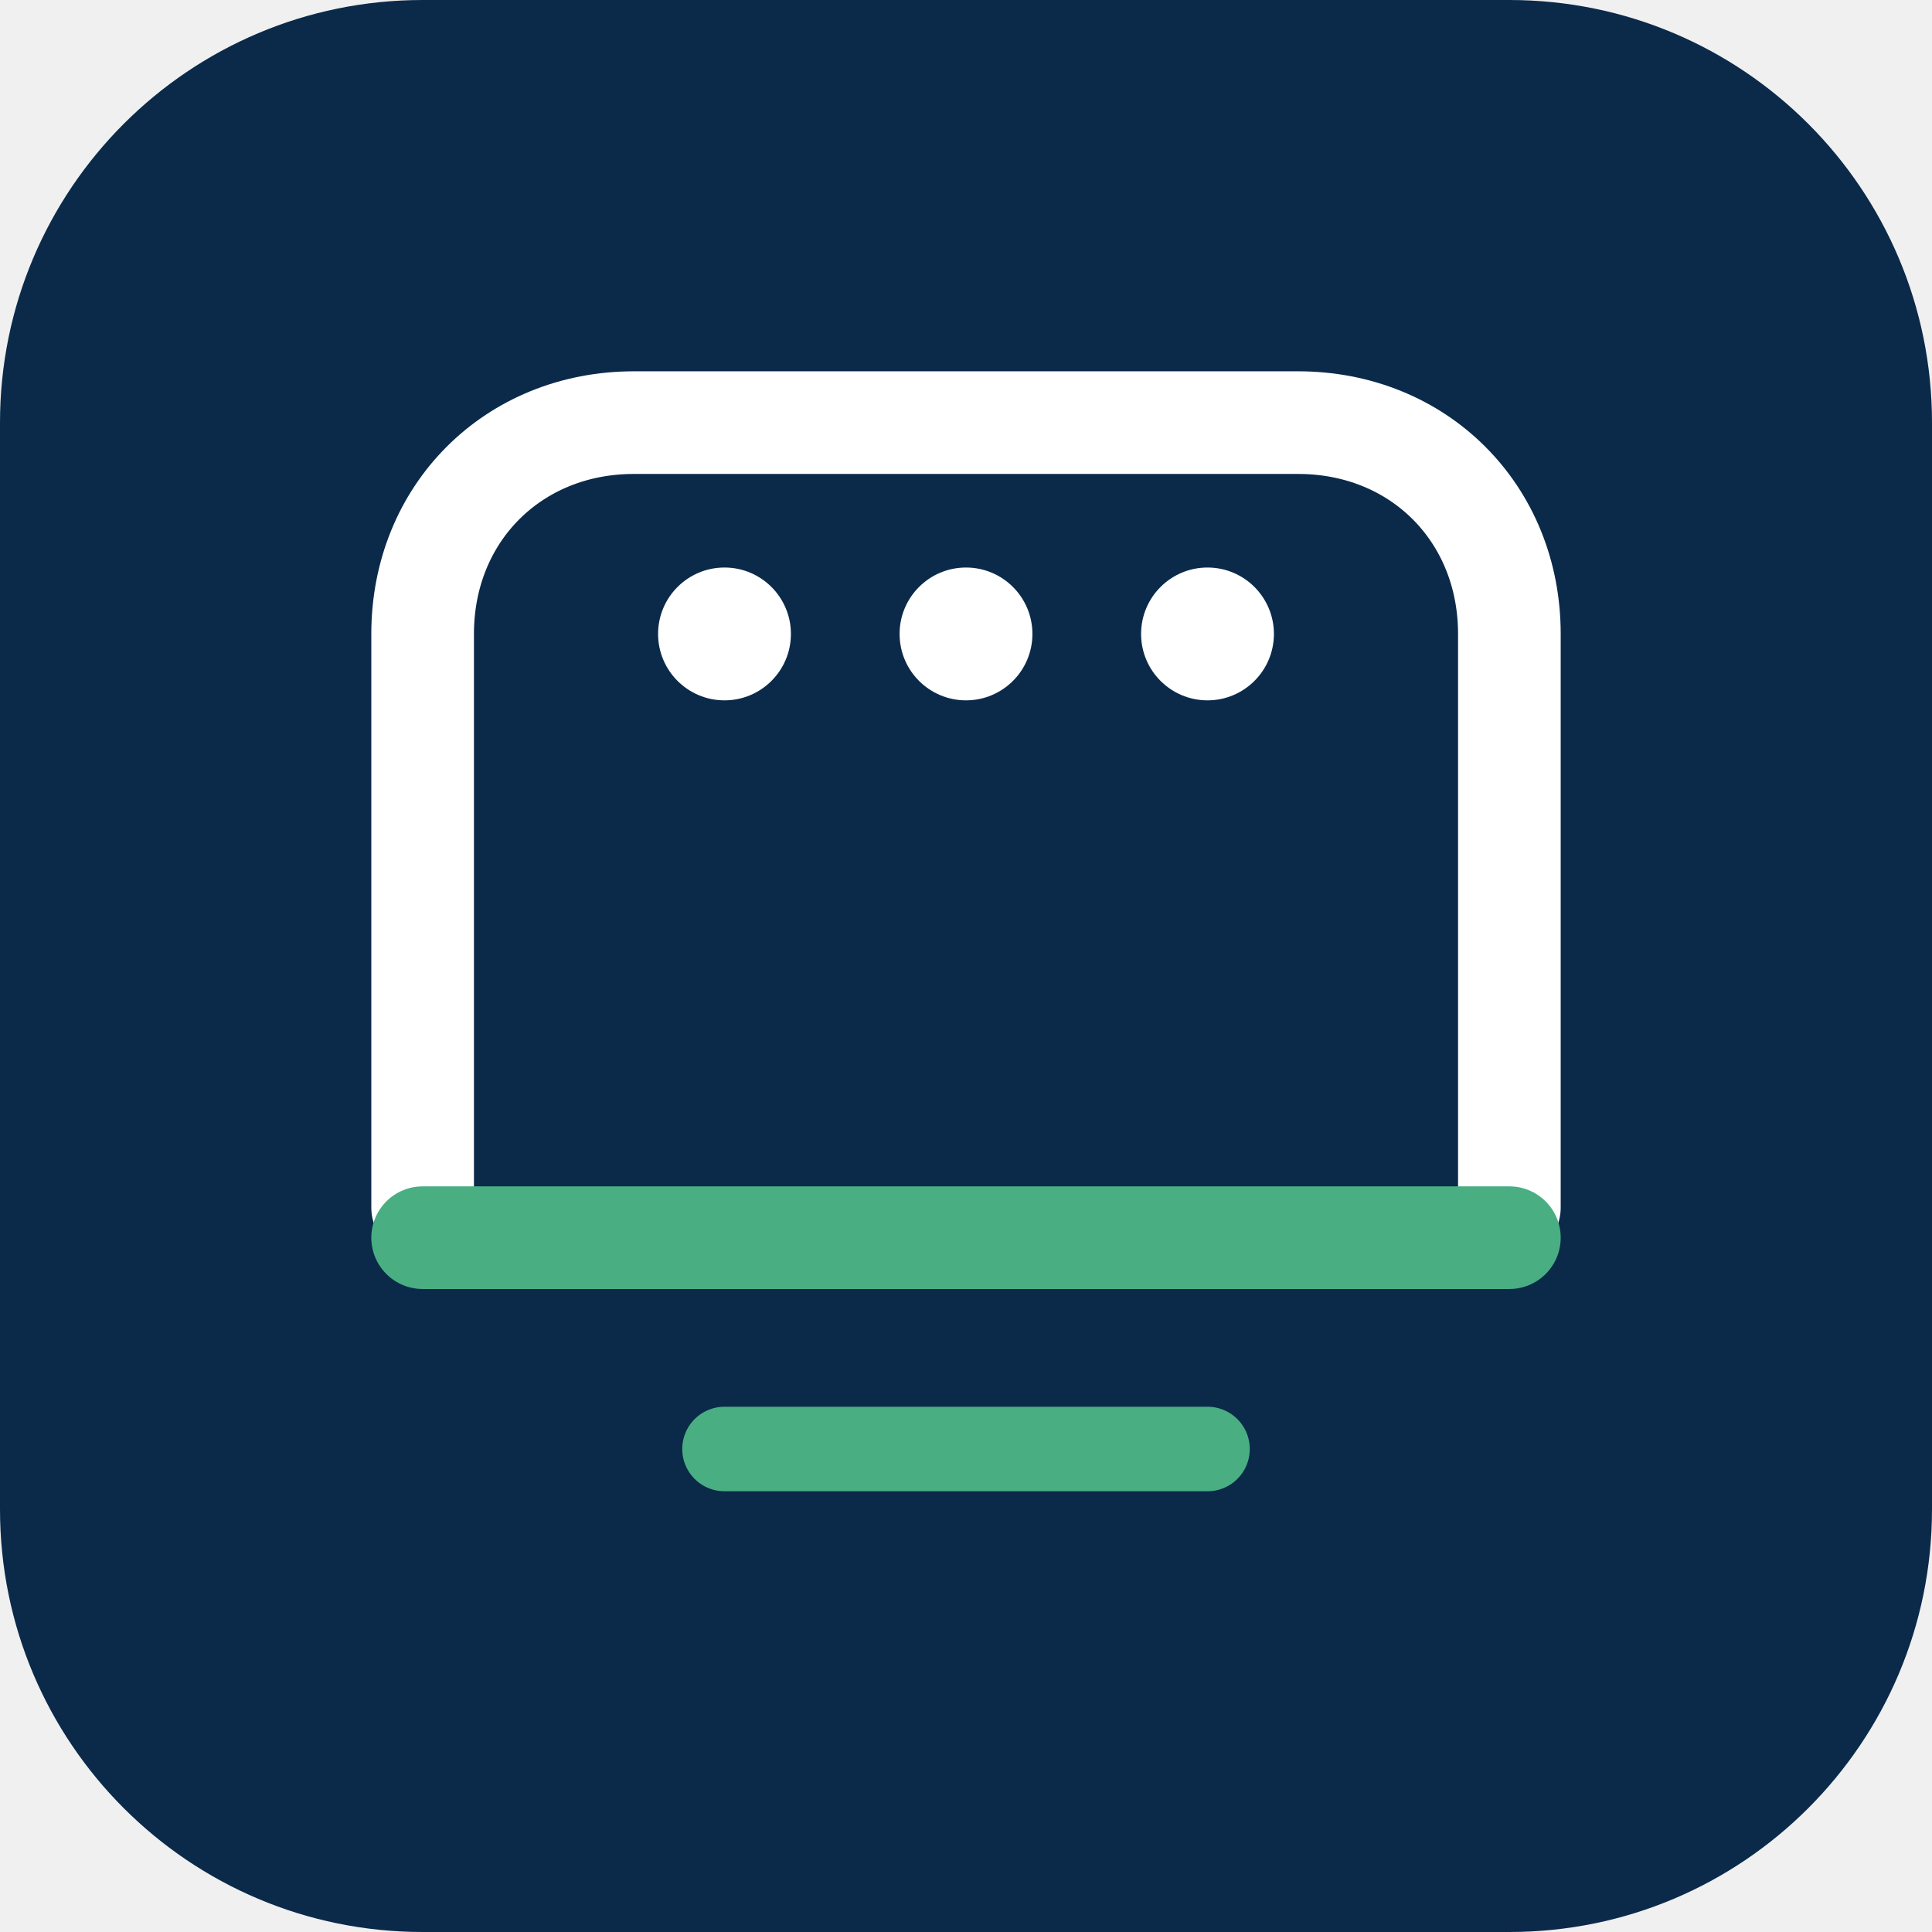
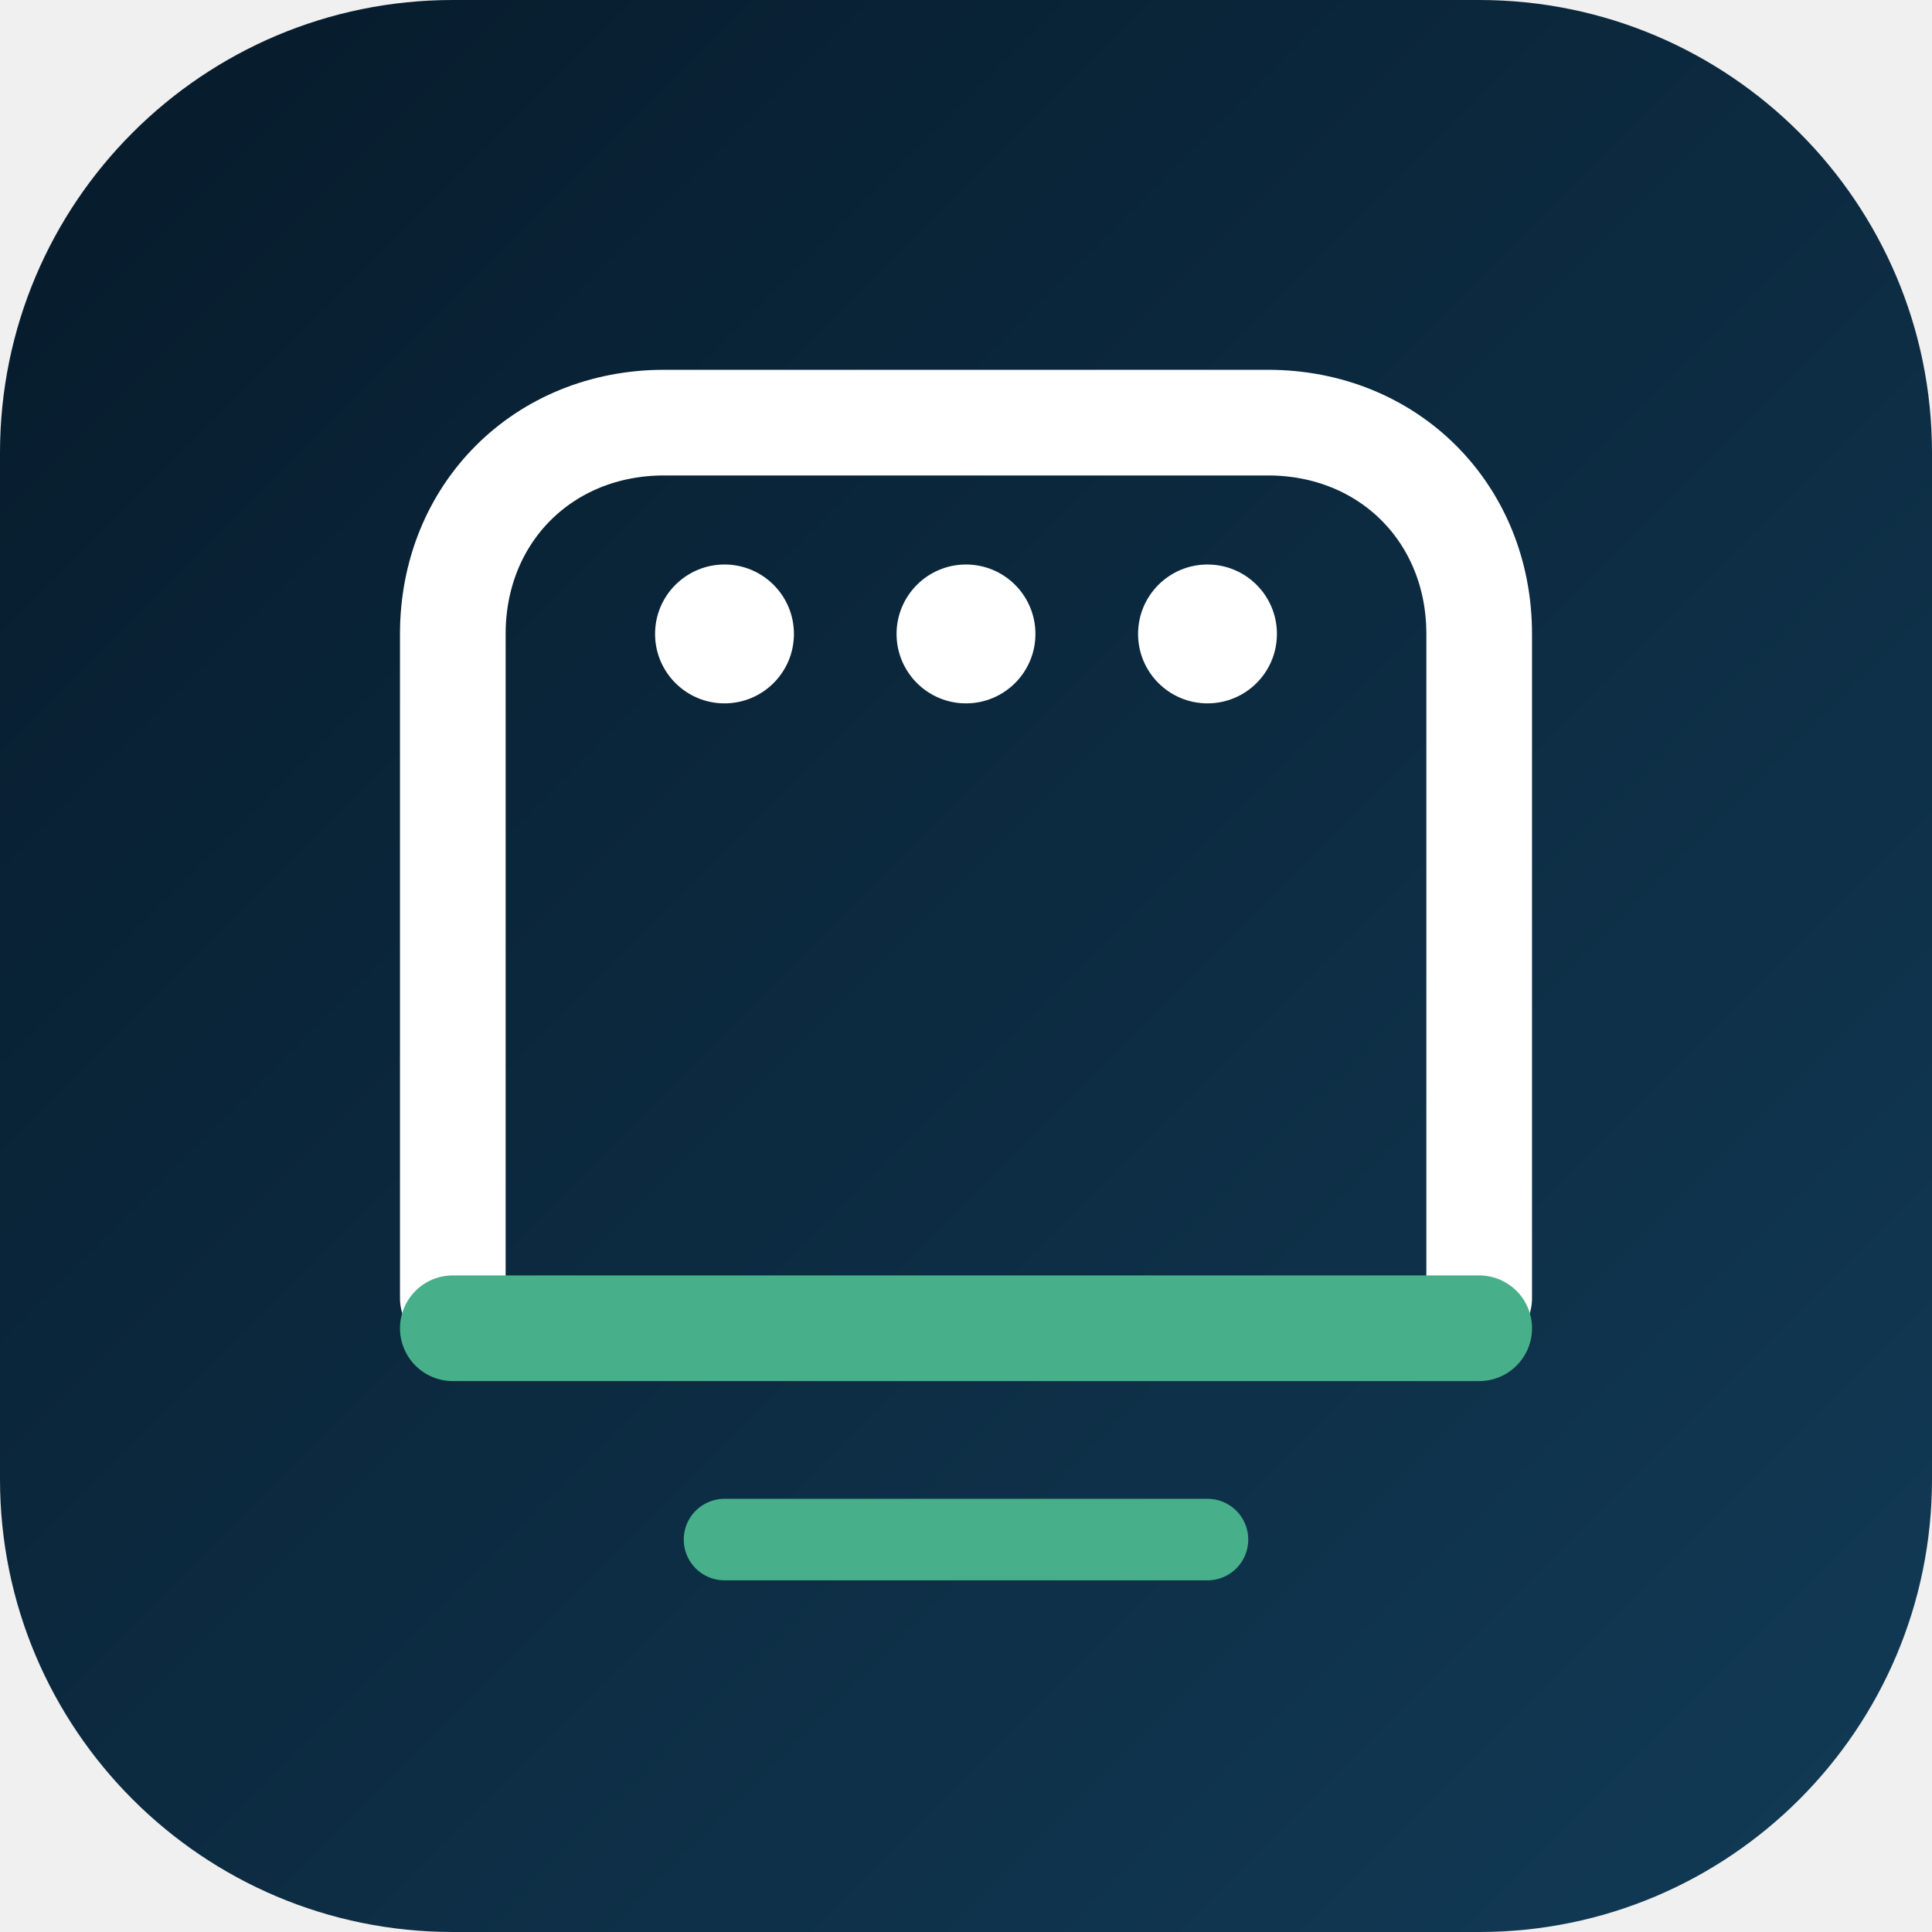
<svg xmlns="http://www.w3.org/2000/svg" width="64" height="64" viewBox="0 0 64 64">
-   <rect width="64" height="64" rx="14" fill="#0B2A4A" />
-   <path d="M14 40V21c0-4 3-7 7-7h22c4 0 7 3 7 7v19" fill="none" stroke="#fff" stroke-width="3.4" stroke-linecap="round" />
-   <path d="M14 41h36" stroke="#4AAE83" stroke-width="3.4" stroke-linecap="round" />
-   <circle cx="24" cy="21" r="2.2" fill="#fff" />
-   <circle cx="32" cy="21" r="2.2" fill="#fff" />
-   <circle cx="40" cy="21" r="2.2" fill="#fff" />
-   <path d="M24 48h16" stroke="#4AAE83" stroke-width="2.8" stroke-linecap="round" />
+   <defs>
+     <linearGradient id="g" x1="0" y1="0" x2="1" y2="1">
+       <stop stop-color="#061A2A" />
+       <stop offset="1" stop-color="#123B57" />
+     </linearGradient>
+   </defs>
+   <rect width="64" height="64" rx="15" fill="url(#g)" />
+   <path d="M15 43V21c0-4 3-7 7-7h20c4 0 7 3 7 7v22" fill="none" stroke="#fff" stroke-width="3.5" stroke-linecap="round" />
+   <path d="M15 44h34" stroke="#47B08A" stroke-width="3.5" stroke-linecap="round" />
+   <circle cx="24" cy="21" r="2.3" fill="#fff" />
+   <circle cx="32" cy="21" r="2.3" fill="#fff" />
+   <circle cx="40" cy="21" r="2.3" fill="#fff" />
+   <path d="M24 51h16" stroke="#47B08A" stroke-width="2.7" stroke-linecap="round" />
</svg>
